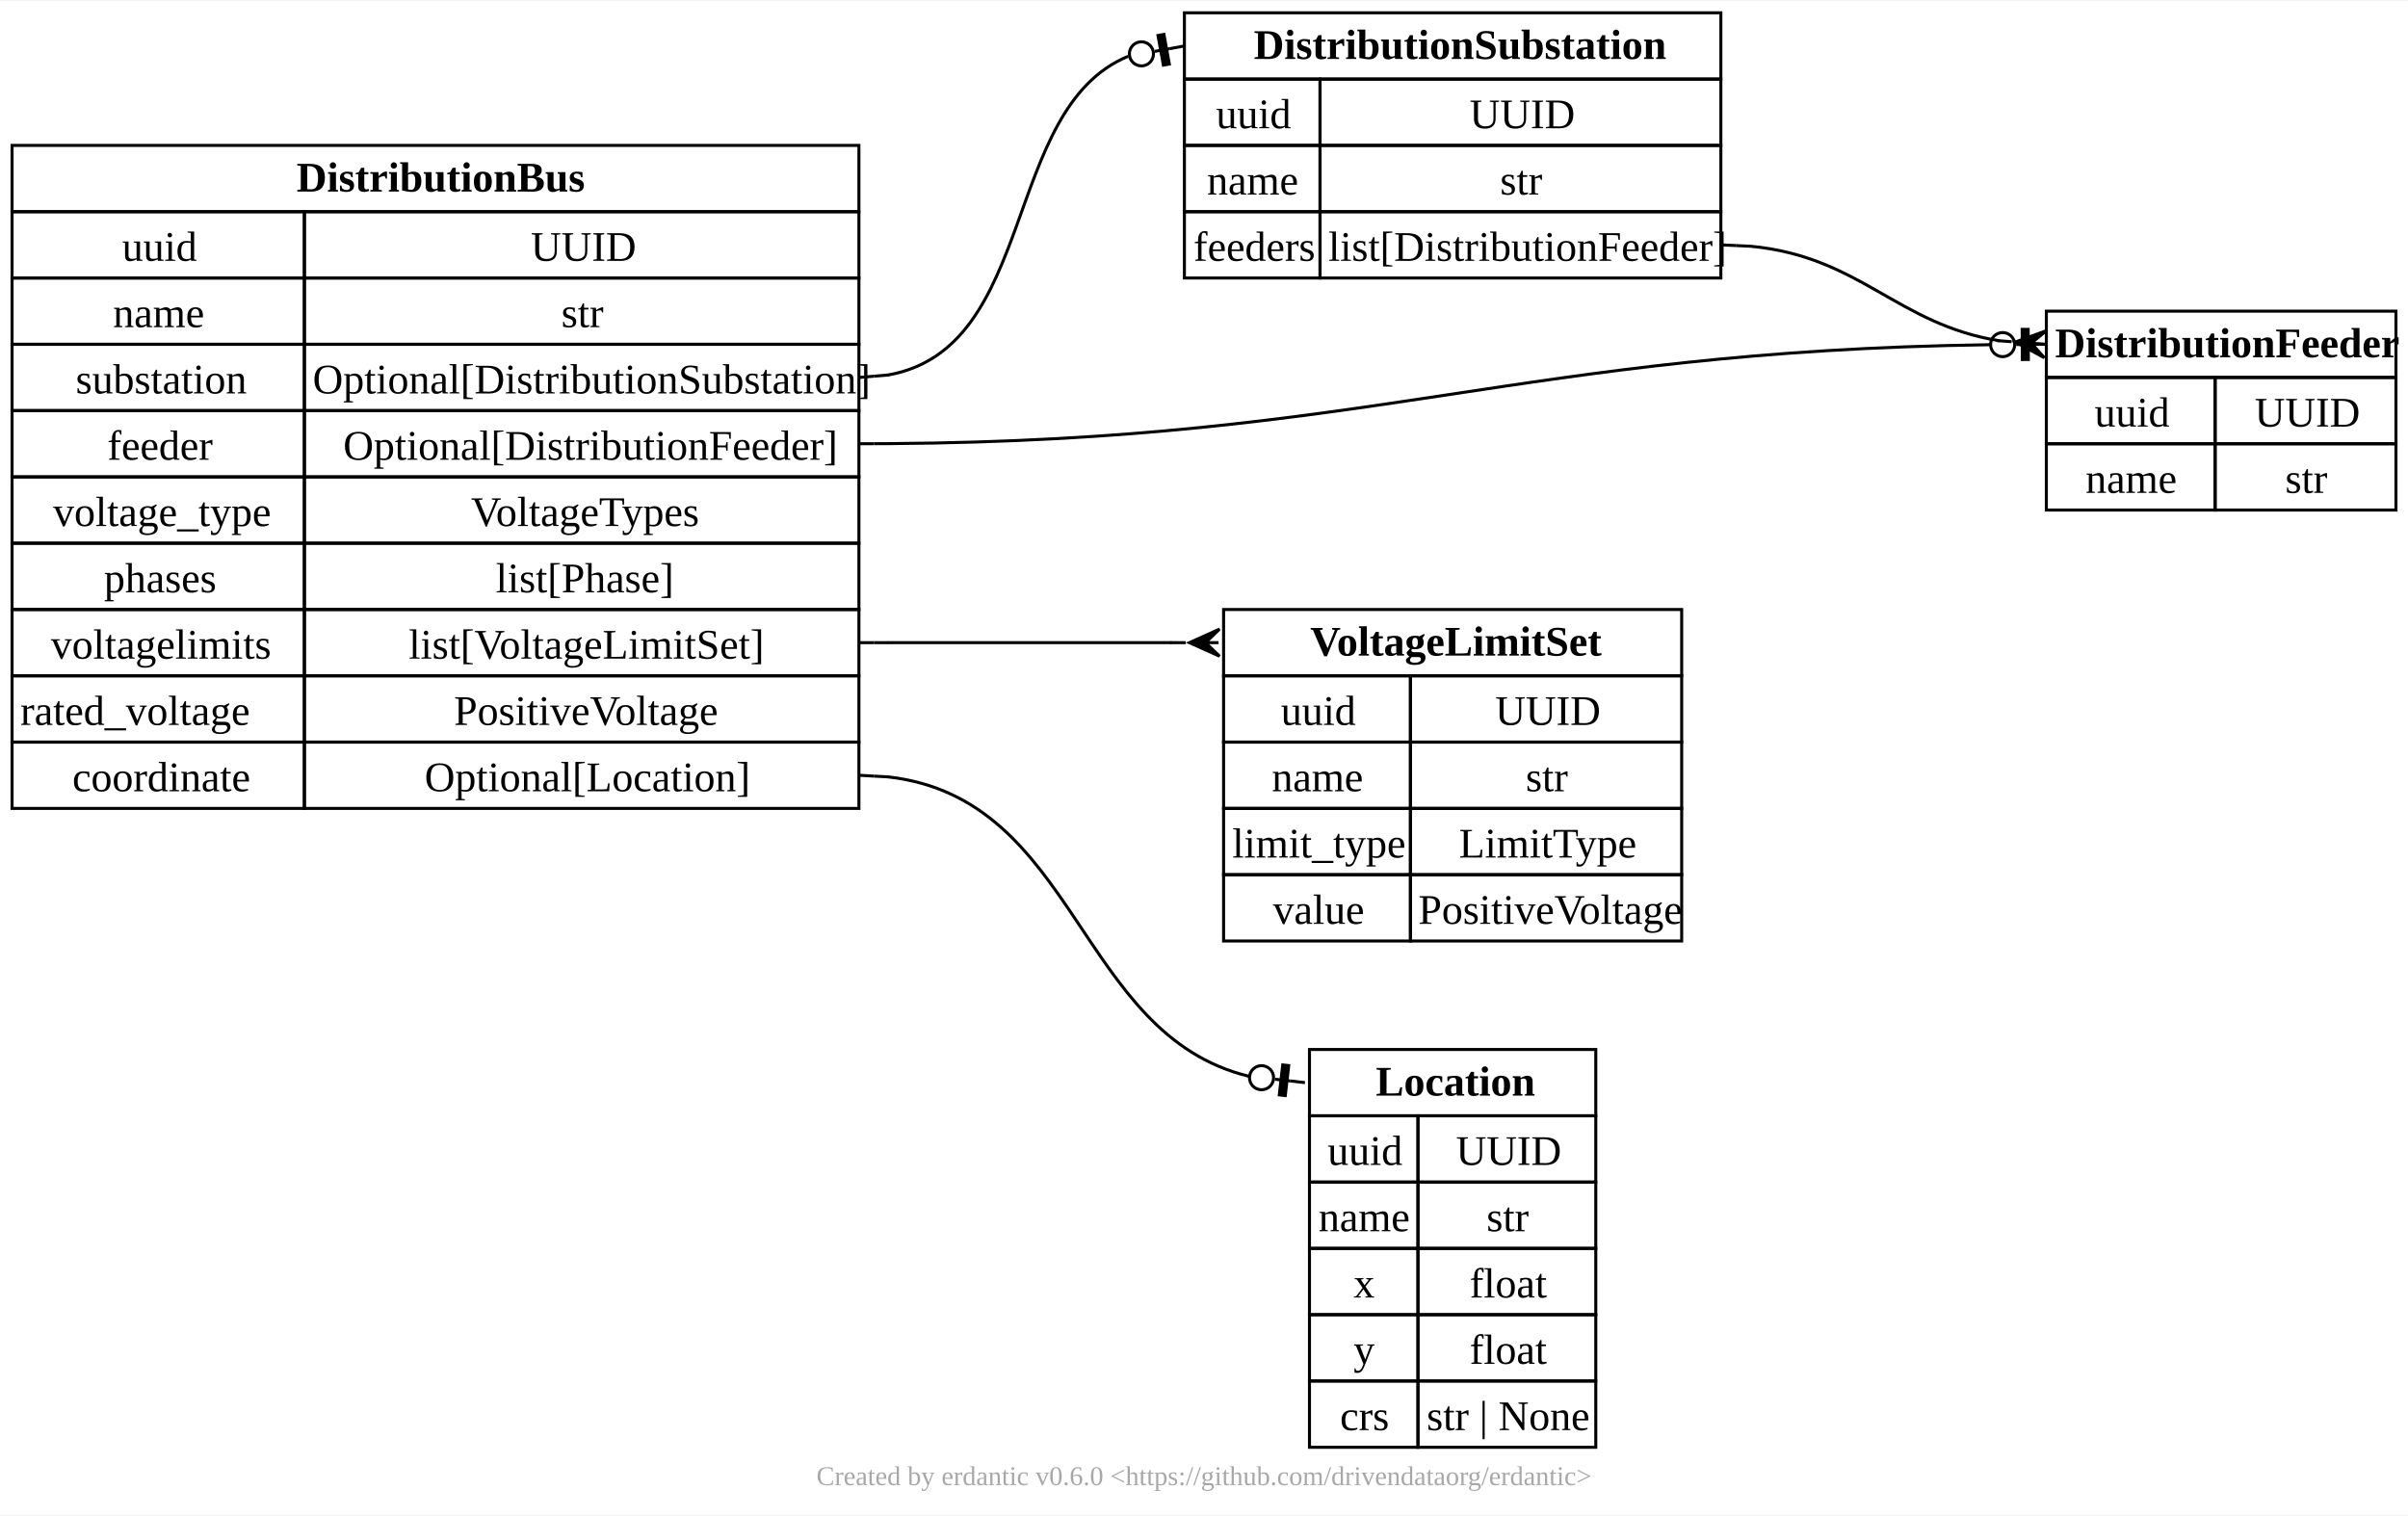
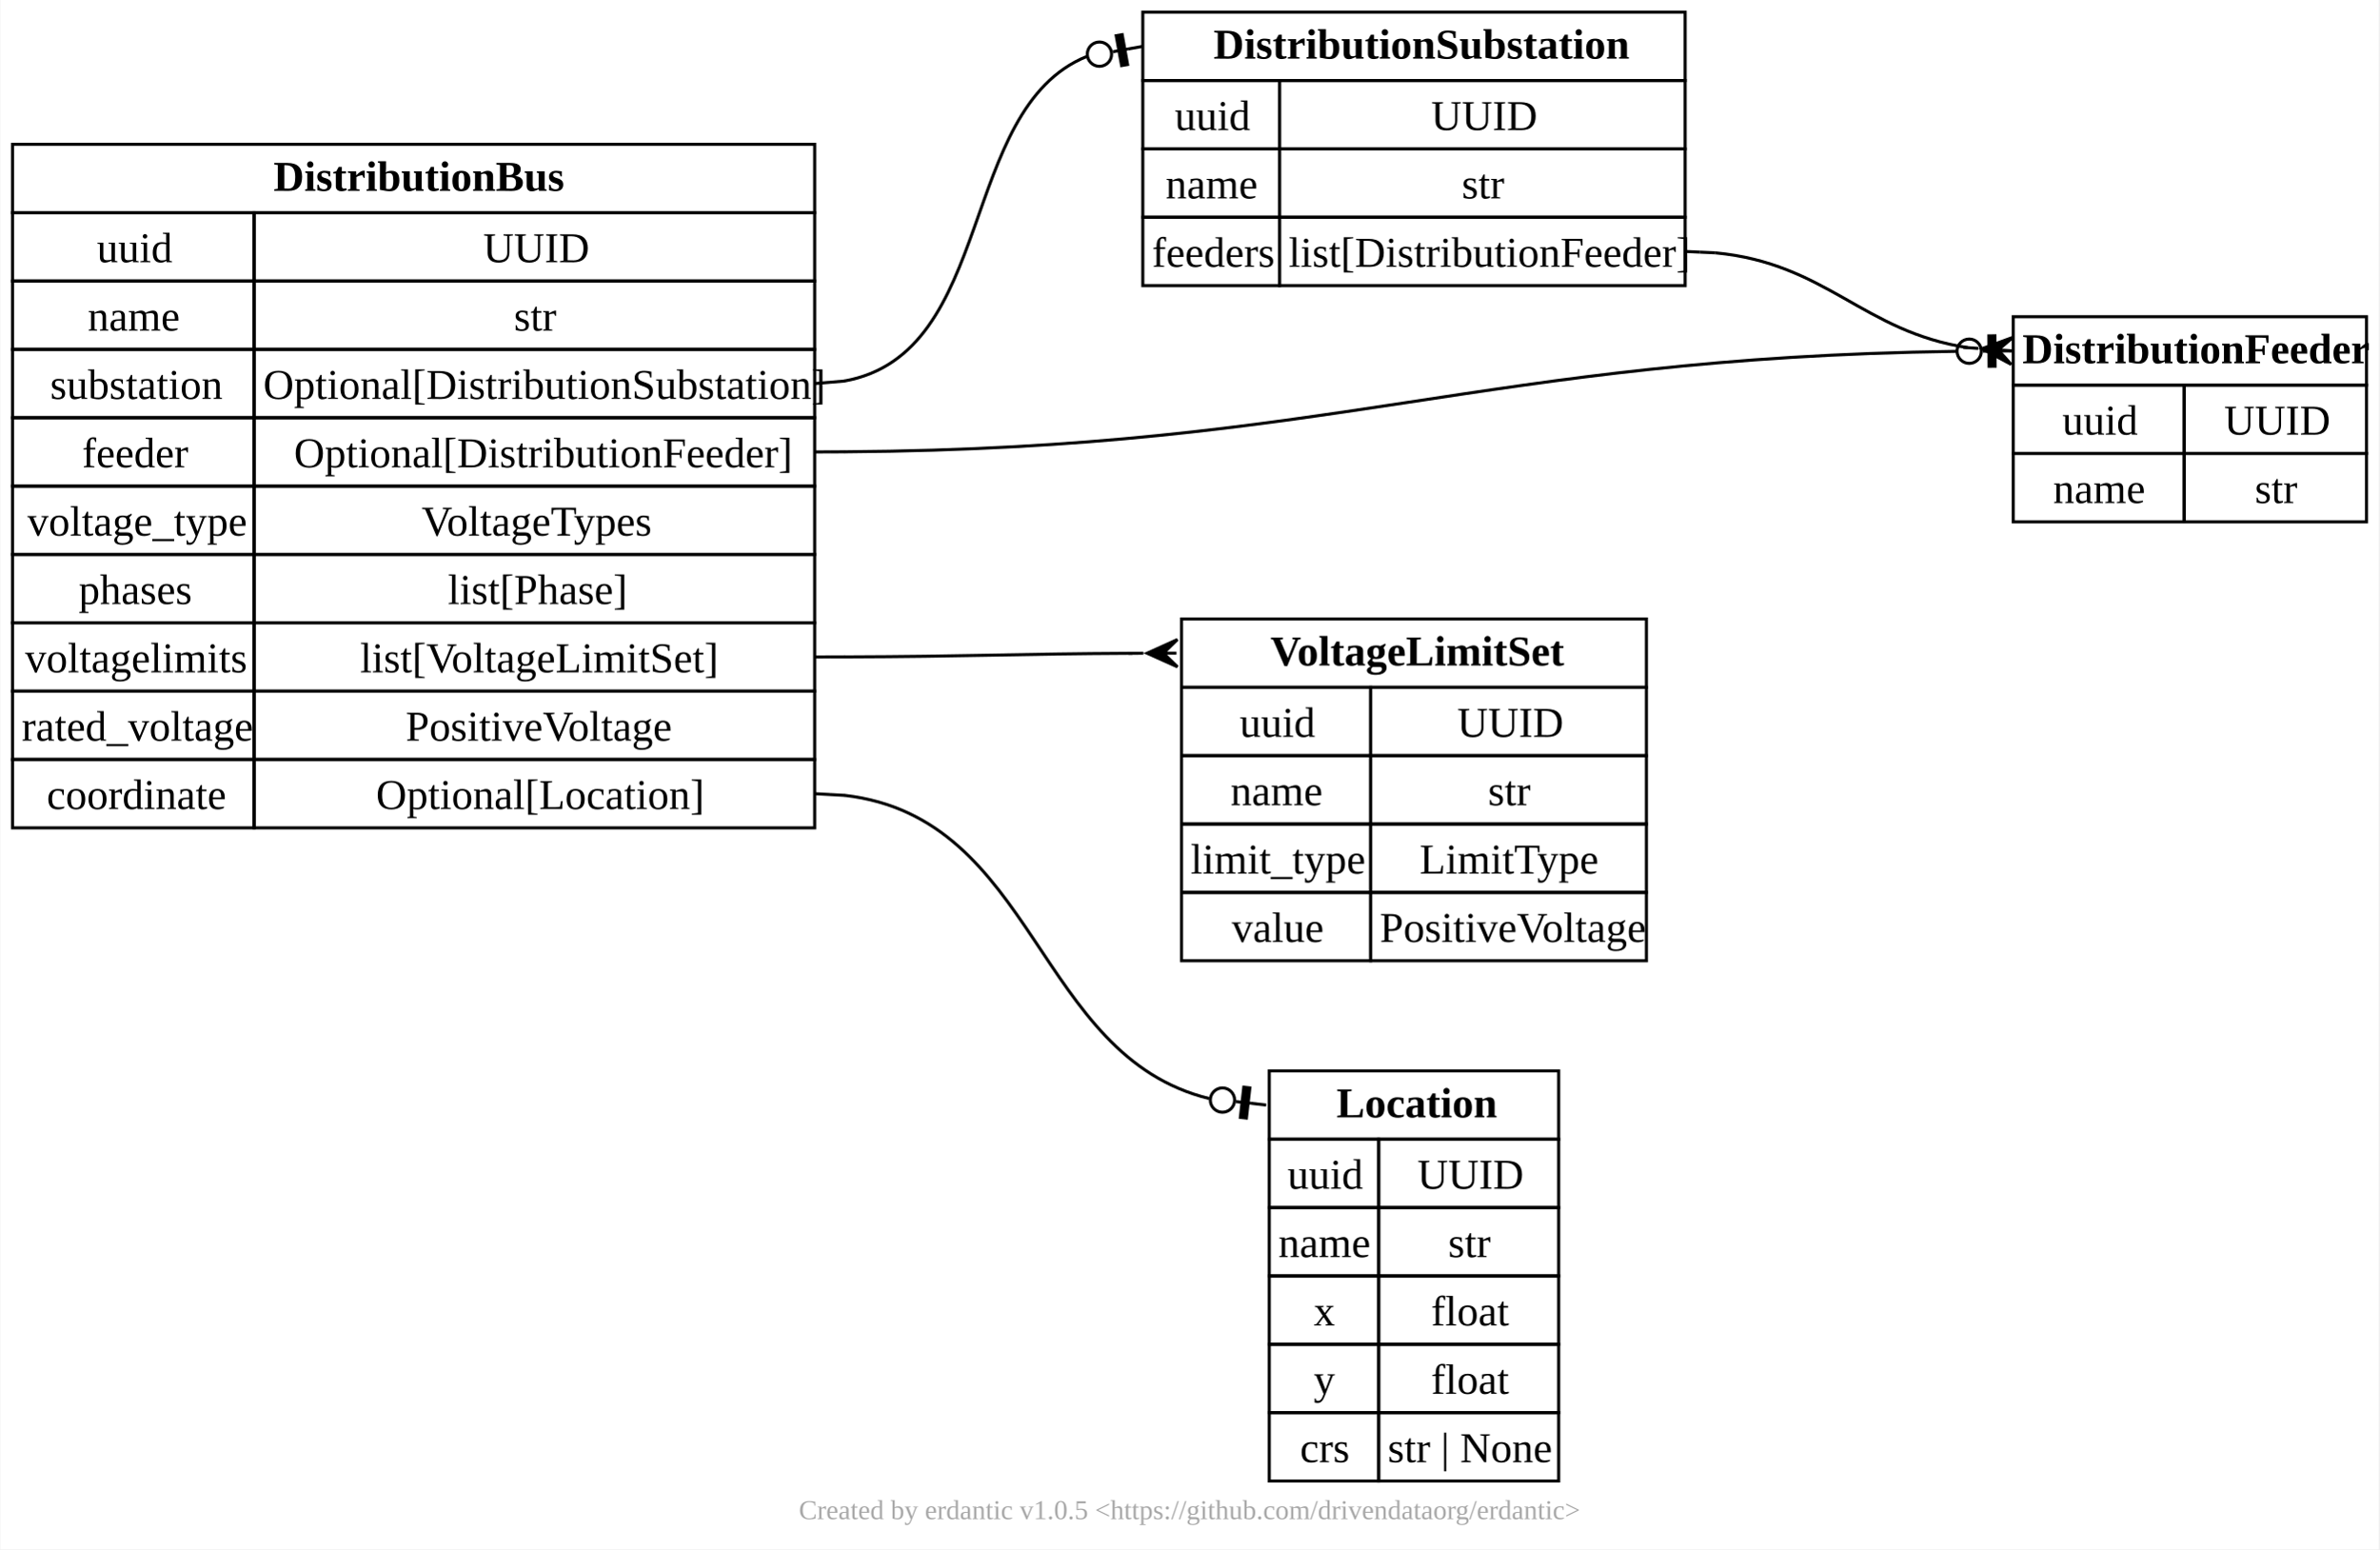
- <svg xmlns="http://www.w3.org/2000/svg" xmlns:xlink="http://www.w3.org/1999/xlink" width="799pt" height="503pt" viewBox="0.00 0.00 799.00 502.50">
-   <g id="graph0" class="graph" transform="scale(1 1) rotate(0) translate(4 498.5)">
-     <polygon fill="white" stroke="none" points="-4,4 -4,-498.5 795,-498.5 795,4 -4,4" />
-     <text text-anchor="middle" x="395.5" y="-5.95" font-family="Times New Roman,Times,Liberation Serif,serif" font-size="9.00" fill="#a8a8a8">Created by erdantic v0.6.0 &lt;https://github.com/drivendataorg/erdantic&gt;</text>
+ <svg xmlns="http://www.w3.org/2000/svg" xmlns:xlink="http://www.w3.org/1999/xlink" width="783pt" height="510pt" viewBox="0.00 0.00 782.75 510.00">
+   <g id="graph0" class="graph" transform="scale(1 1) rotate(0) translate(4 506)">
+     <polygon fill="white" stroke="none" points="-4,4 -4,-506 778.75,-506 778.75,4 -4,4" />
+     <text text-anchor="middle" x="387.38" y="-5.95" font-family="Times New Roman,Times,Liberation Serif,serif" font-size="9.00" fill="#a8a8a8">Created by erdantic v1.0.5 &lt;https://github.com/drivendataorg/erdantic&gt;</text>
    <g id="node1" class="node">
      <g id="a_node1">
-         <a xlink:title="gdm.distribution.components.distribution_bus.DistributionBus&#10;&#10;Interface for distribution bus.&#10;&#10;Examples:&#10;    &gt;&gt;&gt; from gdm import DistributionBus&#10;    &gt;&gt;&gt; DistributionBus.example()&#10;">
-           <polygon fill="none" stroke="black" points="0,-428.5 0,-450.5 281,-450.5 281,-428.5 0,-428.5" />
-           <text text-anchor="start" x="94.38" y="-435.2" font-family="Times New Roman,Times,Liberation Serif,serif" font-weight="bold" font-size="14.00">DistributionBus</text>
-           <polygon fill="none" stroke="black" points="0,-406.5 0,-428.5 97,-428.5 97,-406.5 0,-406.5" />
-           <text text-anchor="start" x="36.5" y="-412.2" font-family="Times New Roman,Times,Liberation Serif,serif" font-size="14.00">uuid</text>
-           <polygon fill="none" stroke="black" points="97,-406.5 97,-428.5 281,-428.5 281,-406.5 97,-406.5" />
-           <text text-anchor="start" x="172.12" y="-412.2" font-family="Times New Roman,Times,Liberation Serif,serif" font-size="14.00">UUID</text>
-           <polygon fill="none" stroke="black" points="0,-384.5 0,-406.5 97,-406.5 97,-384.5 0,-384.5" />
-           <text text-anchor="start" x="33.5" y="-390.2" font-family="Times New Roman,Times,Liberation Serif,serif" font-size="14.00">name</text>
-           <polygon fill="none" stroke="black" points="97,-384.5 97,-406.5 281,-406.5 281,-384.5 97,-384.5" />
-           <text text-anchor="start" x="182.25" y="-390.2" font-family="Times New Roman,Times,Liberation Serif,serif" font-size="14.00">str</text>
-           <polygon fill="none" stroke="black" points="0,-362.5 0,-384.5 97,-384.5 97,-362.5 0,-362.5" />
-           <text text-anchor="start" x="21.12" y="-368.2" font-family="Times New Roman,Times,Liberation Serif,serif" font-size="14.00">substation</text>
-           <polygon fill="none" stroke="black" points="97,-362.5 97,-384.5 281,-384.5 281,-362.5 97,-362.5" />
-           <text text-anchor="start" x="99.75" y="-368.2" font-family="Times New Roman,Times,Liberation Serif,serif" font-size="14.00">Optional[DistributionSubstation]</text>
-           <polygon fill="none" stroke="black" points="0,-340.5 0,-362.5 97,-362.5 97,-340.5 0,-340.5" />
-           <text text-anchor="start" x="31.62" y="-346.2" font-family="Times New Roman,Times,Liberation Serif,serif" font-size="14.00">feeder</text>
-           <polygon fill="none" stroke="black" points="97,-340.5 97,-362.5 281,-362.5 281,-340.5 97,-340.5" />
-           <text text-anchor="start" x="109.88" y="-346.2" font-family="Times New Roman,Times,Liberation Serif,serif" font-size="14.00">Optional[DistributionFeeder]</text>
-           <polygon fill="none" stroke="black" points="0,-318.5 0,-340.5 97,-340.5 97,-318.5 0,-318.5" />
-           <text text-anchor="start" x="13.62" y="-324.2" font-family="Times New Roman,Times,Liberation Serif,serif" font-size="14.00">voltage_type</text>
-           <polygon fill="none" stroke="black" points="97,-318.5 97,-340.5 281,-340.5 281,-318.5 97,-318.5" />
-           <text text-anchor="start" x="152.25" y="-324.2" font-family="Times New Roman,Times,Liberation Serif,serif" font-size="14.00">VoltageTypes</text>
-           <polygon fill="none" stroke="black" points="0,-296.5 0,-318.5 97,-318.5 97,-296.5 0,-296.5" />
-           <text text-anchor="start" x="30.5" y="-302.2" font-family="Times New Roman,Times,Liberation Serif,serif" font-size="14.00">phases</text>
-           <polygon fill="none" stroke="black" points="97,-296.5 97,-318.5 281,-318.5 281,-296.5 97,-296.5" />
-           <text text-anchor="start" x="160.5" y="-302.2" font-family="Times New Roman,Times,Liberation Serif,serif" font-size="14.00">list[Phase]</text>
-           <polygon fill="none" stroke="black" points="0,-274.5 0,-296.5 97,-296.5 97,-274.5 0,-274.5" />
-           <text text-anchor="start" x="12.88" y="-280.2" font-family="Times New Roman,Times,Liberation Serif,serif" font-size="14.00">voltagelimits</text>
-           <polygon fill="none" stroke="black" points="97,-274.5 97,-296.5 281,-296.5 281,-274.5 97,-274.5" />
-           <text text-anchor="start" x="131.62" y="-280.2" font-family="Times New Roman,Times,Liberation Serif,serif" font-size="14.00">list[VoltageLimitSet]</text>
-           <polygon fill="none" stroke="black" points="0,-252.5 0,-274.5 97,-274.5 97,-252.5 0,-252.5" />
-           <text text-anchor="start" x="2.75" y="-258.2" font-family="Times New Roman,Times,Liberation Serif,serif" font-size="14.00">rated_voltage</text>
-           <polygon fill="none" stroke="black" points="97,-252.5 97,-274.5 281,-274.5 281,-252.5 97,-252.5" />
-           <text text-anchor="start" x="146.62" y="-258.2" font-family="Times New Roman,Times,Liberation Serif,serif" font-size="14.00">PositiveVoltage</text>
-           <polygon fill="none" stroke="black" points="0,-230.5 0,-252.5 97,-252.5 97,-230.5 0,-230.5" />
-           <text text-anchor="start" x="20" y="-236.2" font-family="Times New Roman,Times,Liberation Serif,serif" font-size="14.00">coordinate</text>
-           <polygon fill="none" stroke="black" points="97,-230.5 97,-252.5 281,-252.5 281,-230.5 97,-230.5" />
-           <text text-anchor="start" x="136.88" y="-236.2" font-family="Times New Roman,Times,Liberation Serif,serif" font-size="14.00">Optional[Location]</text>
+         <a xlink:title="gdm.distribution.common.limitset.VoltageLimitSet&#10;&#10;Interface for voltage limit set.&#10;">
+           <polygon fill="none" stroke="black" points="384.75,-279.75 384.75,-302.25 537.75,-302.25 537.75,-279.75 384.75,-279.75" />
+           <text text-anchor="start" x="414" y="-286.95" font-family="Times New Roman,Times,Liberation Serif,serif" font-weight="bold" font-size="14.00">VoltageLimitSet</text>
+           <polygon fill="none" stroke="black" points="384.75,-257.25 384.75,-279.75 447,-279.75 447,-257.25 384.75,-257.25" />
+           <text text-anchor="start" x="403.88" y="-263.45" font-family="Times New Roman,Times,Liberation Serif,serif" font-size="14.00">uuid</text>
+           <polygon fill="none" stroke="black" points="447,-257.25 447,-279.75 537.75,-279.75 537.75,-257.25 447,-257.25" />
+           <text text-anchor="start" x="475.5" y="-263.45" font-family="Times New Roman,Times,Liberation Serif,serif" font-size="14.00">UUID</text>
+           <polygon fill="none" stroke="black" points="384.75,-234.75 384.75,-257.25 447,-257.25 447,-234.75 384.75,-234.75" />
+           <text text-anchor="start" x="400.88" y="-240.95" font-family="Times New Roman,Times,Liberation Serif,serif" font-size="14.00">name</text>
+           <polygon fill="none" stroke="black" points="447,-234.75 447,-257.25 537.75,-257.25 537.75,-234.75 447,-234.75" />
+           <text text-anchor="start" x="485.62" y="-240.95" font-family="Times New Roman,Times,Liberation Serif,serif" font-size="14.00">str</text>
+           <polygon fill="none" stroke="black" points="384.75,-212.25 384.75,-234.75 447,-234.75 447,-212.25 384.75,-212.25" />
+           <text text-anchor="start" x="387.75" y="-218.45" font-family="Times New Roman,Times,Liberation Serif,serif" font-size="14.00">limit_type</text>
+           <polygon fill="none" stroke="black" points="447,-212.25 447,-234.75 537.75,-234.75 537.75,-212.25 447,-212.25" />
+           <text text-anchor="start" x="463.12" y="-218.45" font-family="Times New Roman,Times,Liberation Serif,serif" font-size="14.00">LimitType</text>
+           <polygon fill="none" stroke="black" points="384.75,-189.75 384.75,-212.25 447,-212.25 447,-189.75 384.75,-189.75" />
+           <text text-anchor="start" x="401.25" y="-195.95" font-family="Times New Roman,Times,Liberation Serif,serif" font-size="14.00">value</text>
+           <polygon fill="none" stroke="black" points="447,-189.75 447,-212.25 537.75,-212.25 537.75,-189.75 447,-189.75" />
+           <text text-anchor="start" x="450" y="-195.95" font-family="Times New Roman,Times,Liberation Serif,serif" font-size="14.00">PositiveVoltage</text>
        </a>
      </g>
    </g>
    <g id="node2" class="node">
      <g id="a_node2">
-         <a xlink:title="gdm.distribution.components.distribution_feeder.DistributionFeeder&#10;&#10;Class interface for distribution feeder.&#10;">
-           <polygon fill="none" stroke="black" points="675,-373.5 675,-395.5 791,-395.5 791,-373.5 675,-373.5" />
-           <text text-anchor="start" x="677.88" y="-380.2" font-family="Times New Roman,Times,Liberation Serif,serif" font-weight="bold" font-size="14.00">DistributionFeeder</text>
-           <polygon fill="none" stroke="black" points="675,-351.5 675,-373.5 731,-373.5 731,-351.5 675,-351.5" />
-           <text text-anchor="start" x="691" y="-357.2" font-family="Times New Roman,Times,Liberation Serif,serif" font-size="14.00">uuid</text>
-           <polygon fill="none" stroke="black" points="731,-351.5 731,-373.5 791,-373.5 791,-351.5 731,-351.5" />
-           <text text-anchor="start" x="744.12" y="-357.2" font-family="Times New Roman,Times,Liberation Serif,serif" font-size="14.00">UUID</text>
-           <polygon fill="none" stroke="black" points="675,-329.5 675,-351.5 731,-351.5 731,-329.5 675,-329.5" />
-           <text text-anchor="start" x="688" y="-335.2" font-family="Times New Roman,Times,Liberation Serif,serif" font-size="14.00">name</text>
-           <polygon fill="none" stroke="black" points="731,-329.5 731,-351.5 791,-351.5 791,-329.5 731,-329.5" />
-           <text text-anchor="start" x="754.25" y="-335.2" font-family="Times New Roman,Times,Liberation Serif,serif" font-size="14.00">str</text>
+         <a xlink:title="gdm.distribution.components.distribution_bus.DistributionBus&#10;&#10;Interface for distribution bus.&#10;&#10;Examples:&#10;    &gt;&gt;&gt; from gdm import DistributionBus&#10;    &gt;&gt;&gt; DistributionBus.example()&#10;">
+           <polygon fill="none" stroke="black" points="0,-436 0,-458.5 264,-458.5 264,-436 0,-436" />
+           <text text-anchor="start" x="85.88" y="-443.2" font-family="Times New Roman,Times,Liberation Serif,serif" font-weight="bold" font-size="14.00">DistributionBus</text>
+           <polygon fill="none" stroke="black" points="0,-413.5 0,-436 79.5,-436 79.5,-413.5 0,-413.5" />
+           <text text-anchor="start" x="27.75" y="-419.7" font-family="Times New Roman,Times,Liberation Serif,serif" font-size="14.00">uuid</text>
+           <polygon fill="none" stroke="black" points="79.5,-413.5 79.5,-436 264,-436 264,-413.5 79.5,-413.5" />
+           <text text-anchor="start" x="154.88" y="-419.7" font-family="Times New Roman,Times,Liberation Serif,serif" font-size="14.00">UUID</text>
+           <polygon fill="none" stroke="black" points="0,-391 0,-413.5 79.5,-413.5 79.5,-391 0,-391" />
+           <text text-anchor="start" x="24.75" y="-397.2" font-family="Times New Roman,Times,Liberation Serif,serif" font-size="14.00">name</text>
+           <polygon fill="none" stroke="black" points="79.5,-391 79.5,-413.5 264,-413.5 264,-391 79.5,-391" />
+           <text text-anchor="start" x="165" y="-397.2" font-family="Times New Roman,Times,Liberation Serif,serif" font-size="14.00">str</text>
+           <polygon fill="none" stroke="black" points="0,-368.5 0,-391 79.5,-391 79.5,-368.5 0,-368.5" />
+           <text text-anchor="start" x="12.38" y="-374.7" font-family="Times New Roman,Times,Liberation Serif,serif" font-size="14.00">substation</text>
+           <polygon fill="none" stroke="black" points="79.5,-368.5 79.5,-391 264,-391 264,-368.5 79.5,-368.5" />
+           <text text-anchor="start" x="82.5" y="-374.7" font-family="Times New Roman,Times,Liberation Serif,serif" font-size="14.00">Optional[DistributionSubstation]</text>
+           <polygon fill="none" stroke="black" points="0,-346 0,-368.5 79.5,-368.5 79.5,-346 0,-346" />
+           <text text-anchor="start" x="22.88" y="-352.2" font-family="Times New Roman,Times,Liberation Serif,serif" font-size="14.00">feeder</text>
+           <polygon fill="none" stroke="black" points="79.5,-346 79.5,-368.5 264,-368.5 264,-346 79.5,-346" />
+           <text text-anchor="start" x="92.62" y="-352.2" font-family="Times New Roman,Times,Liberation Serif,serif" font-size="14.00">Optional[DistributionFeeder]</text>
+           <polygon fill="none" stroke="black" points="0,-323.5 0,-346 79.5,-346 79.5,-323.5 0,-323.5" />
+           <text text-anchor="start" x="4.88" y="-329.7" font-family="Times New Roman,Times,Liberation Serif,serif" font-size="14.00">voltage_type</text>
+           <polygon fill="none" stroke="black" points="79.5,-323.5 79.5,-346 264,-346 264,-323.5 79.5,-323.5" />
+           <text text-anchor="start" x="134.62" y="-329.7" font-family="Times New Roman,Times,Liberation Serif,serif" font-size="14.00">VoltageTypes</text>
+           <polygon fill="none" stroke="black" points="0,-301 0,-323.5 79.5,-323.5 79.5,-301 0,-301" />
+           <text text-anchor="start" x="21.75" y="-307.2" font-family="Times New Roman,Times,Liberation Serif,serif" font-size="14.00">phases</text>
+           <polygon fill="none" stroke="black" points="79.5,-301 79.5,-323.5 264,-323.5 264,-301 79.5,-301" />
+           <text text-anchor="start" x="143.25" y="-307.2" font-family="Times New Roman,Times,Liberation Serif,serif" font-size="14.00">list[Phase]</text>
+           <polygon fill="none" stroke="black" points="0,-278.5 0,-301 79.5,-301 79.5,-278.5 0,-278.5" />
+           <text text-anchor="start" x="4.12" y="-284.7" font-family="Times New Roman,Times,Liberation Serif,serif" font-size="14.00">voltagelimits</text>
+           <polygon fill="none" stroke="black" points="79.5,-278.5 79.5,-301 264,-301 264,-278.5 79.5,-278.5" />
+           <text text-anchor="start" x="114.38" y="-284.7" font-family="Times New Roman,Times,Liberation Serif,serif" font-size="14.00">list[VoltageLimitSet]</text>
+           <polygon fill="none" stroke="black" points="0,-256 0,-278.5 79.5,-278.5 79.5,-256 0,-256" />
+           <text text-anchor="start" x="3" y="-262.2" font-family="Times New Roman,Times,Liberation Serif,serif" font-size="14.00">rated_voltage</text>
+           <polygon fill="none" stroke="black" points="79.5,-256 79.5,-278.5 264,-278.5 264,-256 79.5,-256" />
+           <text text-anchor="start" x="129.38" y="-262.2" font-family="Times New Roman,Times,Liberation Serif,serif" font-size="14.00">PositiveVoltage</text>
+           <polygon fill="none" stroke="black" points="0,-233.5 0,-256 79.5,-256 79.5,-233.5 0,-233.5" />
+           <text text-anchor="start" x="11.25" y="-239.7" font-family="Times New Roman,Times,Liberation Serif,serif" font-size="14.00">coordinate</text>
+           <polygon fill="none" stroke="black" points="79.5,-233.5 79.5,-256 264,-256 264,-233.5 79.5,-233.5" />
+           <text text-anchor="start" x="119.62" y="-239.7" font-family="Times New Roman,Times,Liberation Serif,serif" font-size="14.00">Optional[Location]</text>
        </a>
      </g>
    </g>
    <g id="edge1" class="edge">
-       <path fill="none" stroke="black" d="M290.9,-351.54C452.18,-352.7 499.17,-382.19 656.33,-384.37" />
-       <polyline fill="none" stroke="black" points="281,-351.5 286,-351.52" />
-       <polyline fill="none" stroke="black" points="286,-351.52 291,-351.54" />
-       <polyline fill="none" stroke="black" points="675,-384.5 670,-384.47" />
-       <polygon fill="black" stroke="black" points="669.03,-379.46 668.97,-389.46 666.97,-389.45 667.03,-379.45 669.03,-379.46" />
-       <polyline fill="none" stroke="black" points="670,-384.47 665,-384.43" />
-       <ellipse fill="none" stroke="black" cx="660.5" cy="-384.4" rx="4" ry="4" />
+       <path fill="none" stroke="black" d="M273.82,-289.76C314.15,-289.89 330.34,-290.77 368.58,-290.96" />
+       <polyline fill="none" stroke="black" points="264,-289.75 269,-289.76" />
+       <polyline fill="none" stroke="black" points="269,-289.76 274,-289.77" />
+       <polygon fill="black" stroke="black" points="373.42,-290.98 383.4,-295.5 378.75,-290.99 383.08,-291 383.08,-291 383.08,-291 378.75,-290.99 383.43,-286.5 373.42,-290.98" />
+       <polyline fill="none" stroke="black" points="372.2,-290.97 367.2,-290.96" />
    </g>
    <g id="node3" class="node">
      <g id="a_node3">
-         <a xlink:title="gdm.distribution.components.distribution_substation.DistributionSubstation&#10;&#10;Class interface for distribution feeder.&#10;">
-           <polygon fill="none" stroke="black" points="389,-472.5 389,-494.5 567,-494.5 567,-472.5 389,-472.5" />
-           <text text-anchor="start" x="412" y="-479.2" font-family="Times New Roman,Times,Liberation Serif,serif" font-weight="bold" font-size="14.00">DistributionSubstation</text>
-           <polygon fill="none" stroke="black" points="389,-450.5 389,-472.5 434,-472.5 434,-450.5 389,-450.5" />
-           <text text-anchor="start" x="399.5" y="-456.2" font-family="Times New Roman,Times,Liberation Serif,serif" font-size="14.00">uuid</text>
-           <polygon fill="none" stroke="black" points="434,-450.5 434,-472.5 567,-472.5 567,-450.5 434,-450.5" />
-           <text text-anchor="start" x="483.62" y="-456.2" font-family="Times New Roman,Times,Liberation Serif,serif" font-size="14.00">UUID</text>
-           <polygon fill="none" stroke="black" points="389,-428.5 389,-450.5 434,-450.5 434,-428.5 389,-428.5" />
-           <text text-anchor="start" x="396.5" y="-434.2" font-family="Times New Roman,Times,Liberation Serif,serif" font-size="14.00">name</text>
-           <polygon fill="none" stroke="black" points="434,-428.5 434,-450.5 567,-450.5 567,-428.5 434,-428.5" />
-           <text text-anchor="start" x="493.75" y="-434.2" font-family="Times New Roman,Times,Liberation Serif,serif" font-size="14.00">str</text>
-           <polygon fill="none" stroke="black" points="389,-406.5 389,-428.5 434,-428.5 434,-406.5 389,-406.5" />
-           <text text-anchor="start" x="392" y="-412.2" font-family="Times New Roman,Times,Liberation Serif,serif" font-size="14.00">feeders</text>
-           <polygon fill="none" stroke="black" points="434,-406.5 434,-428.5 567,-428.5 567,-406.5 434,-406.5" />
-           <text text-anchor="start" x="436.75" y="-412.2" font-family="Times New Roman,Times,Liberation Serif,serif" font-size="14.00">list[DistributionFeeder]</text>
+         <a xlink:title="gdm.distribution.components.distribution_feeder.DistributionFeeder&#10;&#10;Class interface for distribution feeder.&#10;">
+           <polygon fill="none" stroke="black" points="658.5,-379.25 658.5,-401.75 774.75,-401.75 774.75,-379.25 658.5,-379.25" />
+           <text text-anchor="start" x="661.5" y="-386.45" font-family="Times New Roman,Times,Liberation Serif,serif" font-weight="bold" font-size="14.00">DistributionFeeder</text>
+           <polygon fill="none" stroke="black" points="658.5,-356.75 658.5,-379.25 714.75,-379.25 714.75,-356.75 658.5,-356.75" />
+           <text text-anchor="start" x="674.62" y="-362.95" font-family="Times New Roman,Times,Liberation Serif,serif" font-size="14.00">uuid</text>
+           <polygon fill="none" stroke="black" points="714.75,-356.75 714.75,-379.25 774.75,-379.25 774.75,-356.75 714.75,-356.75" />
+           <text text-anchor="start" x="727.88" y="-362.95" font-family="Times New Roman,Times,Liberation Serif,serif" font-size="14.00">UUID</text>
+           <polygon fill="none" stroke="black" points="658.5,-334.25 658.5,-356.75 714.75,-356.75 714.75,-334.25 658.5,-334.25" />
+           <text text-anchor="start" x="671.62" y="-340.45" font-family="Times New Roman,Times,Liberation Serif,serif" font-size="14.00">name</text>
+           <polygon fill="none" stroke="black" points="714.75,-334.25 714.75,-356.75 774.75,-356.75 774.75,-334.25 714.75,-334.25" />
+           <text text-anchor="start" x="738" y="-340.45" font-family="Times New Roman,Times,Liberation Serif,serif" font-size="14.00">str</text>
        </a>
      </g>
    </g>
    <g id="edge2" class="edge">
-       <path fill="none" stroke="black" d="M290.71,-374.32C340.57,-383.27 328.07,-462.54 370.32,-480.07" />
-       <polyline fill="none" stroke="black" points="281,-373.5 285.98,-373.92" />
-       <polyline fill="none" stroke="black" points="285.98,-373.92 290.96,-374.34" />
-       <polyline fill="none" stroke="black" points="389,-483.5 384.08,-482.6" />
-       <polygon fill="black" stroke="black" points="384,-477.5 382.2,-487.34 380.23,-486.98 382.03,-477.14 384,-477.5" />
-       <polyline fill="none" stroke="black" points="384.08,-482.6 379.16,-481.7" />
-       <ellipse fill="none" stroke="black" cx="374.74" cy="-480.88" rx="4" ry="4" />
+       <path fill="none" stroke="black" d="M273.91,-357.29C435.4,-358.46 482.44,-388.17 639.8,-390.37" />
+       <polyline fill="none" stroke="black" points="264,-357.25 269,-357.27" />
+       <polyline fill="none" stroke="black" points="269,-357.27 274,-357.29" />
+       <polyline fill="none" stroke="black" points="658.5,-390.5 653.5,-390.47" />
+       <polygon fill="black" stroke="black" points="652.53,-385.46 652.47,-395.46 650.47,-395.44 650.53,-385.44 652.53,-385.46" />
+       <polyline fill="none" stroke="black" points="653.5,-390.47 648.5,-390.43" />
+       <ellipse fill="none" stroke="black" cx="644" cy="-390.4" rx="4" ry="4" />
    </g>
    <g id="node4" class="node">
      <g id="a_node4">
-         <a xlink:title="gdm.distribution.limitset.VoltageLimitSet&#10;&#10;Interface for voltage limit set.&#10;">
-           <polygon fill="none" stroke="black" points="402,-274.5 402,-296.5 554,-296.5 554,-274.5 402,-274.5" />
-           <text text-anchor="start" x="430.75" y="-281.2" font-family="Times New Roman,Times,Liberation Serif,serif" font-weight="bold" font-size="14.00">VoltageLimitSet</text>
-           <polygon fill="none" stroke="black" points="402,-252.5 402,-274.5 464,-274.5 464,-252.5 402,-252.5" />
-           <text text-anchor="start" x="421" y="-258.2" font-family="Times New Roman,Times,Liberation Serif,serif" font-size="14.00">uuid</text>
-           <polygon fill="none" stroke="black" points="464,-252.5 464,-274.5 554,-274.5 554,-252.5 464,-252.5" />
-           <text text-anchor="start" x="492.12" y="-258.2" font-family="Times New Roman,Times,Liberation Serif,serif" font-size="14.00">UUID</text>
-           <polygon fill="none" stroke="black" points="402,-230.5 402,-252.5 464,-252.5 464,-230.5 402,-230.5" />
-           <text text-anchor="start" x="418" y="-236.2" font-family="Times New Roman,Times,Liberation Serif,serif" font-size="14.00">name</text>
-           <polygon fill="none" stroke="black" points="464,-230.5 464,-252.5 554,-252.5 554,-230.5 464,-230.5" />
-           <text text-anchor="start" x="502.25" y="-236.2" font-family="Times New Roman,Times,Liberation Serif,serif" font-size="14.00">str</text>
-           <polygon fill="none" stroke="black" points="402,-208.5 402,-230.5 464,-230.5 464,-208.5 402,-208.5" />
-           <text text-anchor="start" x="404.88" y="-214.2" font-family="Times New Roman,Times,Liberation Serif,serif" font-size="14.00">limit_type</text>
-           <polygon fill="none" stroke="black" points="464,-208.5 464,-230.5 554,-230.5 554,-208.5 464,-208.5" />
-           <text text-anchor="start" x="480.12" y="-214.2" font-family="Times New Roman,Times,Liberation Serif,serif" font-size="14.00">LimitType</text>
-           <polygon fill="none" stroke="black" points="402,-186.5 402,-208.5 464,-208.5 464,-186.5 402,-186.5" />
-           <text text-anchor="start" x="418.38" y="-192.2" font-family="Times New Roman,Times,Liberation Serif,serif" font-size="14.00">value</text>
-           <polygon fill="none" stroke="black" points="464,-186.5 464,-208.5 554,-208.5 554,-186.5 464,-186.5" />
-           <text text-anchor="start" x="466.62" y="-192.2" font-family="Times New Roman,Times,Liberation Serif,serif" font-size="14.00">PositiveVoltage</text>
+         <a xlink:title="gdm.distribution.components.distribution_substation.DistributionSubstation&#10;&#10;Class interface for distribution feeder.&#10;">
+           <polygon fill="none" stroke="black" points="372,-479.5 372,-502 550.5,-502 550.5,-479.5 372,-479.5" />
+           <text text-anchor="start" x="395.25" y="-486.7" font-family="Times New Roman,Times,Liberation Serif,serif" font-weight="bold" font-size="14.00">DistributionSubstation</text>
+           <polygon fill="none" stroke="black" points="372,-457 372,-479.5 417,-479.5 417,-457 372,-457" />
+           <text text-anchor="start" x="382.5" y="-463.2" font-family="Times New Roman,Times,Liberation Serif,serif" font-size="14.00">uuid</text>
+           <polygon fill="none" stroke="black" points="417,-457 417,-479.5 550.5,-479.5 550.5,-457 417,-457" />
+           <text text-anchor="start" x="466.88" y="-463.2" font-family="Times New Roman,Times,Liberation Serif,serif" font-size="14.00">UUID</text>
+           <polygon fill="none" stroke="black" points="372,-434.5 372,-457 417,-457 417,-434.5 372,-434.5" />
+           <text text-anchor="start" x="379.5" y="-440.7" font-family="Times New Roman,Times,Liberation Serif,serif" font-size="14.00">name</text>
+           <polygon fill="none" stroke="black" points="417,-434.5 417,-457 550.5,-457 550.5,-434.5 417,-434.5" />
+           <text text-anchor="start" x="477" y="-440.7" font-family="Times New Roman,Times,Liberation Serif,serif" font-size="14.00">str</text>
+           <polygon fill="none" stroke="black" points="372,-412 372,-434.5 417,-434.5 417,-412 372,-412" />
+           <text text-anchor="start" x="375" y="-418.2" font-family="Times New Roman,Times,Liberation Serif,serif" font-size="14.00">feeders</text>
+           <polygon fill="none" stroke="black" points="417,-412 417,-434.5 550.5,-434.5 550.5,-412 417,-412" />
+           <text text-anchor="start" x="420" y="-418.2" font-family="Times New Roman,Times,Liberation Serif,serif" font-size="14.00">list[DistributionFeeder]</text>
        </a>
      </g>
    </g>
    <g id="edge3" class="edge">
-       <path fill="none" stroke="black" d="M290.84,-285.5C330.9,-285.5 347.2,-285.5 384.8,-285.5" />
-       <polyline fill="none" stroke="black" points="281,-285.5 286,-285.5" />
-       <polyline fill="none" stroke="black" points="286,-285.5 291,-285.5" />
-       <polygon fill="black" stroke="black" points="390.67,-285.5 400.67,-290 396,-285.5 400.33,-285.5 400.33,-285.5 400.33,-285.5 396,-285.5 400.67,-281 390.67,-285.5" />
-       <polyline fill="none" stroke="black" points="389.45,-285.5 384.45,-285.5" />
+       <path fill="none" stroke="black" d="M273.75,-380.58C323.91,-389.63 310.83,-469.95 353.53,-487.41" />
+       <polyline fill="none" stroke="black" points="264,-379.75 268.98,-380.17" />
+       <polyline fill="none" stroke="black" points="268.98,-380.17 273.96,-380.6" />
+       <polyline fill="none" stroke="black" points="372,-490.75 367.08,-489.86" />
+       <polygon fill="black" stroke="black" points="366.99,-484.76 365.21,-494.6 363.24,-494.25 365.02,-484.41 366.99,-484.76" />
+       <polyline fill="none" stroke="black" points="367.08,-489.86 362.16,-488.97" />
+       <ellipse fill="none" stroke="black" cx="357.73" cy="-488.17" rx="4" ry="4" />
    </g>
    <g id="node5" class="node">
      <g id="a_node5">
        <a xlink:title="infrasys.location.Location&#10;&#10;Specifies geographic location.&#10;">
-           <polygon fill="none" stroke="black" points="430.5,-128.5 430.5,-150.5 525.5,-150.5 525.5,-128.5 430.5,-128.5" />
-           <text text-anchor="start" x="452.5" y="-135.2" font-family="Times New Roman,Times,Liberation Serif,serif" font-weight="bold" font-size="14.00">Location</text>
-           <polygon fill="none" stroke="black" points="430.5,-106.5 430.5,-128.5 466.5,-128.5 466.5,-106.5 430.5,-106.5" />
-           <text text-anchor="start" x="436.5" y="-112.2" font-family="Times New Roman,Times,Liberation Serif,serif" font-size="14.00">uuid</text>
-           <polygon fill="none" stroke="black" points="466.5,-106.5 466.5,-128.5 525.5,-128.5 525.5,-106.5 466.5,-106.5" />
-           <text text-anchor="start" x="479.12" y="-112.2" font-family="Times New Roman,Times,Liberation Serif,serif" font-size="14.00">UUID</text>
-           <polygon fill="none" stroke="black" points="430.5,-84.5 430.5,-106.5 466.5,-106.5 466.5,-84.5 430.5,-84.5" />
-           <text text-anchor="start" x="433.5" y="-90.2" font-family="Times New Roman,Times,Liberation Serif,serif" font-size="14.00">name</text>
-           <polygon fill="none" stroke="black" points="466.5,-84.5 466.5,-106.5 525.5,-106.5 525.5,-84.5 466.5,-84.5" />
-           <text text-anchor="start" x="489.25" y="-90.2" font-family="Times New Roman,Times,Liberation Serif,serif" font-size="14.00">str</text>
-           <polygon fill="none" stroke="black" points="430.5,-62.5 430.5,-84.5 466.5,-84.5 466.5,-62.5 430.5,-62.5" />
-           <text text-anchor="start" x="445.12" y="-68.2" font-family="Times New Roman,Times,Liberation Serif,serif" font-size="14.00">x</text>
-           <polygon fill="none" stroke="black" points="466.5,-62.5 466.5,-84.5 525.5,-84.5 525.5,-62.5 466.5,-62.5" />
-           <text text-anchor="start" x="483.62" y="-68.2" font-family="Times New Roman,Times,Liberation Serif,serif" font-size="14.00">float</text>
-           <polygon fill="none" stroke="black" points="430.5,-40.5 430.5,-62.5 466.5,-62.5 466.5,-40.5 430.5,-40.5" />
-           <text text-anchor="start" x="445.12" y="-46.2" font-family="Times New Roman,Times,Liberation Serif,serif" font-size="14.00">y</text>
-           <polygon fill="none" stroke="black" points="466.5,-40.5 466.5,-62.5 525.5,-62.5 525.5,-40.5 466.5,-40.5" />
-           <text text-anchor="start" x="483.62" y="-46.2" font-family="Times New Roman,Times,Liberation Serif,serif" font-size="14.00">float</text>
-           <polygon fill="none" stroke="black" points="430.5,-18.5 430.5,-40.5 466.5,-40.5 466.5,-18.5 430.5,-18.5" />
-           <text text-anchor="start" x="440.62" y="-24.2" font-family="Times New Roman,Times,Liberation Serif,serif" font-size="14.00">crs</text>
-           <polygon fill="none" stroke="black" points="466.5,-18.5 466.5,-40.5 525.5,-40.5 525.5,-18.5 466.5,-18.5" />
-           <text text-anchor="start" x="469.38" y="-24.2" font-family="Times New Roman,Times,Liberation Serif,serif" font-size="14.00">str | None</text>
+           <polygon fill="none" stroke="black" points="413.62,-131 413.62,-153.5 508.88,-153.5 508.88,-131 413.62,-131" />
+           <text text-anchor="start" x="435.75" y="-138.2" font-family="Times New Roman,Times,Liberation Serif,serif" font-weight="bold" font-size="14.00">Location</text>
+           <polygon fill="none" stroke="black" points="413.62,-108.5 413.62,-131 449.62,-131 449.62,-108.5 413.62,-108.5" />
+           <text text-anchor="start" x="419.62" y="-114.7" font-family="Times New Roman,Times,Liberation Serif,serif" font-size="14.00">uuid</text>
+           <polygon fill="none" stroke="black" points="449.62,-108.5 449.62,-131 508.88,-131 508.88,-108.5 449.62,-108.5" />
+           <text text-anchor="start" x="462.38" y="-114.7" font-family="Times New Roman,Times,Liberation Serif,serif" font-size="14.00">UUID</text>
+           <polygon fill="none" stroke="black" points="413.62,-86 413.62,-108.5 449.62,-108.5 449.62,-86 413.62,-86" />
+           <text text-anchor="start" x="416.62" y="-92.2" font-family="Times New Roman,Times,Liberation Serif,serif" font-size="14.00">name</text>
+           <polygon fill="none" stroke="black" points="449.62,-86 449.62,-108.5 508.88,-108.5 508.88,-86 449.62,-86" />
+           <text text-anchor="start" x="472.5" y="-92.2" font-family="Times New Roman,Times,Liberation Serif,serif" font-size="14.00">str</text>
+           <polygon fill="none" stroke="black" points="413.62,-63.5 413.62,-86 449.62,-86 449.62,-63.5 413.62,-63.5" />
+           <text text-anchor="start" x="428.25" y="-69.7" font-family="Times New Roman,Times,Liberation Serif,serif" font-size="14.00">x</text>
+           <polygon fill="none" stroke="black" points="449.62,-63.5 449.62,-86 508.88,-86 508.88,-63.5 449.62,-63.5" />
+           <text text-anchor="start" x="466.88" y="-69.7" font-family="Times New Roman,Times,Liberation Serif,serif" font-size="14.00">float</text>
+           <polygon fill="none" stroke="black" points="413.62,-41 413.62,-63.5 449.62,-63.5 449.62,-41 413.62,-41" />
+           <text text-anchor="start" x="428.25" y="-47.2" font-family="Times New Roman,Times,Liberation Serif,serif" font-size="14.00">y</text>
+           <polygon fill="none" stroke="black" points="449.62,-41 449.62,-63.5 508.88,-63.5 508.88,-41 449.62,-41" />
+           <text text-anchor="start" x="466.88" y="-47.2" font-family="Times New Roman,Times,Liberation Serif,serif" font-size="14.00">float</text>
+           <polygon fill="none" stroke="black" points="413.62,-18.5 413.62,-41 449.62,-41 449.62,-18.5 413.62,-18.5" />
+           <text text-anchor="start" x="423.75" y="-24.7" font-family="Times New Roman,Times,Liberation Serif,serif" font-size="14.00">crs</text>
+           <polygon fill="none" stroke="black" points="449.62,-18.5 449.62,-41 508.88,-41 508.88,-18.5 449.62,-18.5" />
+           <text text-anchor="start" x="452.62" y="-24.7" font-family="Times New Roman,Times,Liberation Serif,serif" font-size="14.00">str | None</text>
        </a>
      </g>
    </g>
    <g id="edge4" class="edge">
-       <path fill="none" stroke="black" d="M290.8,-240.95C353.82,-233.64 353.27,-155.6 410.31,-141.63" />
-       <polyline fill="none" stroke="black" points="281,-241.5 285.99,-241.22" />
-       <polyline fill="none" stroke="black" points="285.99,-241.22 290.98,-240.94" />
-       <polyline fill="none" stroke="black" points="429,-139.5 424.03,-140.07" />
-       <polygon fill="black" stroke="black" points="422.47,-135.21 423.61,-145.15 421.62,-145.37 420.48,-135.44 422.47,-135.21" />
-       <polyline fill="none" stroke="black" points="424.03,-140.07 419.06,-140.63" />
-       <ellipse fill="none" stroke="black" cx="414.59" cy="-141.14" rx="4" ry="4" />
+       <path fill="none" stroke="black" d="M273.85,-244.2C337.14,-236.86 336.57,-158.43 393.85,-144.39" />
+       <polyline fill="none" stroke="black" points="264,-244.75 268.99,-244.47" />
+       <polyline fill="none" stroke="black" points="268.99,-244.47 273.98,-244.19" />
+       <polyline fill="none" stroke="black" points="412.62,-142.25 407.66,-142.82" />
+       <polygon fill="black" stroke="black" points="406.1,-137.96 407.23,-147.9 405.24,-148.13 404.11,-138.19 406.1,-137.96" />
+       <polyline fill="none" stroke="black" points="407.66,-142.82 402.69,-143.38" />
+       <ellipse fill="none" stroke="black" cx="398.22" cy="-143.89" rx="4" ry="4" />
    </g>
    <g id="edge5" class="edge">
-       <path fill="none" stroke="black" d="M576.99,-417.03C613.45,-413.51 625.49,-391.05 659.55,-385.66" />
-       <polyline fill="none" stroke="black" points="567,-417.5 571.99,-417.27" />
-       <polyline fill="none" stroke="black" points="571.99,-417.27 576.99,-417.03" />
-       <polygon fill="black" stroke="black" points="664.69,-385.27 675,-389.01 670.01,-384.87 674.33,-384.55 674.33,-384.55 674.33,-384.55 670.01,-384.87 674.33,-380.04 664.69,-385.27" />
-       <polyline fill="none" stroke="black" points="663.48,-385.37 658.49,-385.74" />
+       <path fill="none" stroke="black" d="M560.48,-422.79C597.09,-419.27 609.11,-396.8 643.51,-391.58" />
+       <polyline fill="none" stroke="black" points="550.5,-423.25 555.49,-423.02" />
+       <polyline fill="none" stroke="black" points="555.49,-423.02 560.49,-422.79" />
+       <polygon fill="black" stroke="black" points="648.19,-391.24 658.49,-395.01 653.51,-390.86 657.83,-390.55 657.83,-390.55 657.83,-390.55 653.51,-390.86 657.84,-386.04 648.19,-391.24" />
+       <polyline fill="none" stroke="black" points="646.98,-391.33 641.99,-391.69" />
    </g>
  </g>
</svg>
